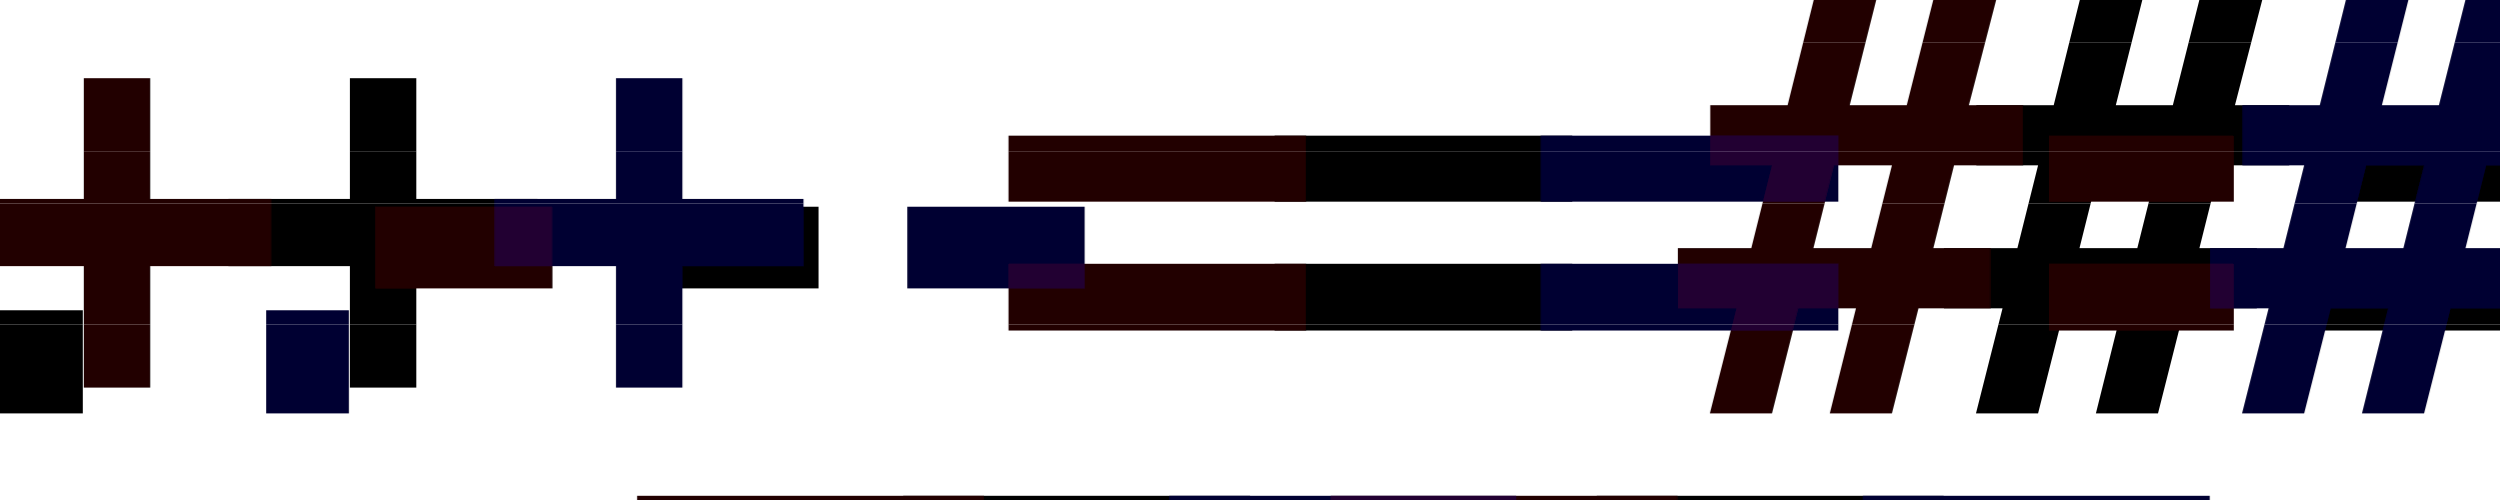
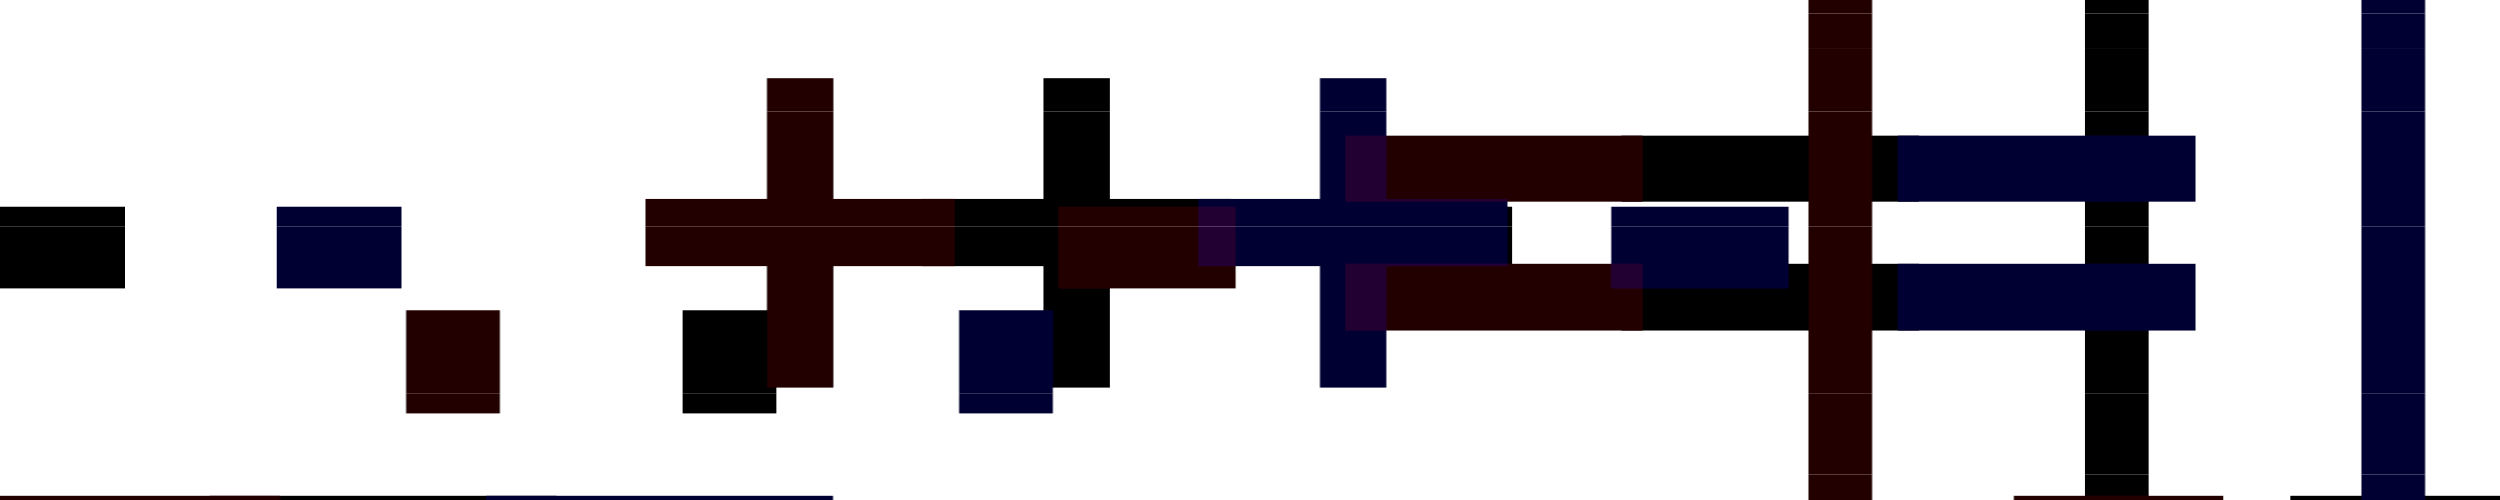
<svg xmlns="http://www.w3.org/2000/svg" viewBox="0 0 100 20" preserveAspectRatio="none">
  <style>
          text { fill: #220033; }
          @media (prefers-color-scheme: dark) { text { fill: #DDCCFF; } }
      </style>
-   <text filter="url(#glitch)" font-family="monospace, serif" font-weight="bolder" font-size="x-large" text-anchor="middle" dominant-baseline="middle" x="50%" y="50%">-__..+-_=_#=+#||</text>
+   <text filter="url(#glitch)" font-family="monospace, serif" font-weight="bolder" font-size="x-large" text-anchor="middle" textLength="80" lengthAdjust="spacingAndGlyphs" dominant-baseline="middle" x="50%" y="50%">+=|_-_.+-=|_.##_</text>
  <defs>
    <filter id="glitch" primitiveUnits="objectBoundingBox" x="-10%" y="0%" width="120%" height="100%">
      <feColorMatrix in="SourceGraphic" result="red" type="matrix" values="1 0 0 0 0 0 0 0 0 0 0 0 0 0 0 0 0 0 1 0" />
      <feColorMatrix in="SourceGraphic" result="green" type="matrix" values="0 0 0 0 0 0 1 0 0 0 0 0 0 0 0 0 0 0 1 0" />
      <feColorMatrix in="SourceGraphic" result="blue" type="matrix" values="0 0 0 0 0 0 0 0 0 0 0 0 1 0 0 0 0 0 1 0" />
      <feOffset in="red" result="red-shifted" dx="-0.05" dy="0">
-         <animate attributeName="dx" keyTimes="0; 0.02; 0.04; 0.07; 0.09; 0.14; 0.15; 0.23; 0.26; 0.31; 0.48; 0.60; 0.61; 0.65; 0.68; 0.72; 0.81; 0.84; 0.85; 0.86; 0.89; 0.91" values="0.01; -0.03; 0.05; 0.07; 0.07; 0.03; 0.07; -0.04; 0.01; -0.06; -0.05; 0.07; -0.01; 0.05; -0.02; -0.01; 0.03; 0.04; 0.07; -0.03; 0.06; -0.04" begin="0" dur="23s" calcMode="discrete" repeatCount="indefinite" fill="freeze" />
+         <animate attributeName="dx" keyTimes="0; 0.09; 0.11; 0.13; 0.17; 0.38; 0.40; 0.46; 0.60; 0.62; 0.63; 0.70; 0.72; 0.74; 0.75; 0.77; 0.83; 0.86; 0.88; 0.90; 0.97" values="-0.01; -0.02; 0.07; -0.05; 0.01; -0.07; -0.01; 0.05; -0.07; 0.05; 0.04; -0.03; 0.03; -0.02; 0.01; -0.07; -0.03; -0.04; 0.03; -0.05; 0.06" begin="0" dur="18s" calcMode="discrete" repeatCount="indefinite" fill="freeze" />
      </feOffset>
      <feOffset in="blue" result="blue-shifted" dx="0.05" dy="0">
-         <animate attributeName="dx" keyTimes="0; 0.05; 0.14; 0.46; 0.47; 0.59; 0.61; 0.63; 0.69; 0.71; 0.76; 0.79; 0.90; 0.93" values="0.07; 0.07; 0.04; 0.02; 0.05; 0.05; -0.02; -0.03; 0.01; 0.07; 0.05; -0.06; 0.03; 0.02" begin="0" dur="26s" calcMode="discrete" repeatCount="indefinite" fill="freeze" />
+         <animate attributeName="dx" keyTimes="0; 0.03; 0.05; 0.07; 0.09; 0.14; 0.17; 0.19; 0.35; 0.36; 0.37; 0.38; 0.43; 0.44; 0.45; 0.50; 0.54; 0.69; 0.71; 0.82; 0.83; 0.85; 0.88; 0.90; 0.94; 0.97; 0.98; 1.00" values="0.05; -0.06; -0.02; -0.06; -0.02; -0.03; -0.01; -0.02; -0.02; 0.06; 0.06; -0.05; 0.01; 0.06; 0.07; -0.07; 0.02; 0.05; -0.06; -0.07; -0.07; -0.04; -0.07; 0.06; -0.07; 0.04; 0.01; 0.03" begin="0" dur="11s" calcMode="discrete" repeatCount="indefinite" fill="freeze" />
      </feOffset>
      <feBlend mode="screen" in="red-shifted" in2="green" result="red-green" />
      <feBlend mode="screen" in="red-green" in2="blue-shifted" result="blended" />
-       <feOffset in="blended" dx="0" dy="0" y="0%" height="12%" result="slice_1a" />
-       <feOffset in="blended" dx="0" dy="0" y="12%" height="19%" result="slice_1b">
-         <animate attributeName="dx" keyTimes="0; 0.04; 0.07; 0.19; 0.21; 0.26; 0.33; 0.37; 0.38; 0.39; 0.40; 0.42; 0.44; 0.50; 0.51; 0.54; 0.55; 0.61; 0.63; 0.65; 0.70; 0.76; 0.77; 0.88; 1.00" values="-0.02; 0.01; 0.05; -0.03; -0.05; 0.03; 0.02; 0.03; 0.03; 0.07; -0.01; -0.03; -0.07; -0.06; 0.04; 0.02; -0.04; -0.03; -0.07; -0.01; -0.04; -0.07; -0.07; -0.01; -0.06" begin="0s" dur="3s" calcMode="discrete" repeatCount="indefinite" fill="freeze" />
+       <feOffset in="blended" dx="0" dy="0" y="0%" height="7%" result="slice_1a" />
+       <feOffset in="blended" dx="0" dy="0" y="7%" height="6%" result="slice_1b">
+         <animate attributeName="dx" keyTimes="0; 0.14; 0.17; 0.22; 0.31; 0.32; 0.38; 0.47; 0.58; 0.60; 0.72; 0.80; 0.90; 0.91; 0.94; 0.95; 0.96; 0.99" values="-0.02; 0.03; 0.01; -0.07; -0.04; -0.01; -0.01; -0.06; -0.03; 0.02; -0.06; -0.02; -0.02; -0.01; 0.07; -0.03; 0.01; 0.05" begin="0s" dur="16s" calcMode="discrete" repeatCount="indefinite" fill="freeze" />
      </feOffset>
-       <feOffset in="blended" dx="0" dy="0" y="31%" height="9%" result="slice_2a" />
-       <feOffset in="blended" dx="0" dy="0" y="40%" height="21%" result="slice_2b">
-         <animate attributeName="dx" keyTimes="0; 0.05; 0.11; 0.12; 0.13; 0.26; 0.28; 0.35; 0.38; 0.44; 0.46; 0.47; 0.49; 0.52; 0.64; 0.76; 0.83; 0.98" values="-0.02; 0.02; 0.05; 0.03; -0.03; 0.01; 0.02; 0.05; 0.07; 0.04; -0.06; -0.04; 0.07; 0.04; 0.02; -0.01; -0.07; -0.06" begin="0s" dur="5s" calcMode="discrete" repeatCount="indefinite" fill="freeze" />
+       <feOffset in="blended" dx="0" dy="0" y="13%" height="11%" result="slice_2a" />
+       <feOffset in="blended" dx="0" dy="0" y="24%" height="20%" result="slice_2b">
+         <animate attributeName="dx" keyTimes="0; 0.04; 0.05; 0.07; 0.11; 0.15; 0.22; 0.28; 0.35; 0.36; 0.42; 0.47; 0.50; 0.60; 0.62; 0.71; 0.72; 0.74; 0.82; 0.95; 0.99" values="0.03; 0.06; -0.04; -0.07; 0.04; 0.03; 0.02; -0.02; -0.03; -0.05; -0.04; -0.02; 0.07; -0.04; -0.01; -0.07; -0.05; -0.03; -0.01; 0.04; 0.02" begin="0s" dur="14s" calcMode="discrete" repeatCount="indefinite" fill="freeze" />
      </feOffset>
-       <feOffset in="blended" dx="0" dy="0" y="61%" height="29%" result="slice_3a" />
-       <feOffset in="blended" dx="0" dy="0" y="90%" height="5%" result="slice_3b">
-         <animate attributeName="dx" keyTimes="0; 0.01; 0.04; 0.05; 0.09; 0.41; 0.57; 0.60; 0.64; 0.73; 0.74; 0.75; 0.78; 0.97; 0.98; 1.00" values="0.02; 0.01; -0.06; -0.03; -0.02; -0.04; -0.04; 0.04; -0.07; -0.07; 0.03; -0.05; 0.01; -0.07; -0.03; -0.04" begin="0s" dur="3s" calcMode="discrete" repeatCount="indefinite" fill="freeze" />
+       <feOffset in="blended" dx="0" dy="0" y="44%" height="29%" result="slice_3a" />
+       <feOffset in="blended" dx="0" dy="0" y="73%" height="14%" result="slice_3b">
+         <animate attributeName="dx" keyTimes="0; 0.02; 0.04; 0.18; 0.21; 0.22; 0.24; 0.27; 0.32; 0.35; 0.37; 0.39; 0.40; 0.41; 0.43; 0.45; 0.50; 0.51; 0.52; 0.53; 0.61; 0.63; 0.67; 0.68; 0.73; 0.75; 0.76; 0.77; 0.85; 0.89; 0.91; 0.96; 0.99" values="-0.03; -0.01; -0.02; 0.04; -0.01; 0.07; 0.04; 0.03; -0.06; 0.01; -0.07; 0.07; -0.04; -0.01; 0.03; 0.07; -0.04; -0.04; 0.04; 0.07; 0.02; -0.03; 0.04; -0.03; -0.06; -0.02; 0.03; 0.05; -0.01; 0.05; 0.05; -0.03; -0.07" begin="0s" dur="26s" calcMode="discrete" repeatCount="indefinite" fill="freeze" />
      </feOffset>
-       <feOffset in="blended" dx="0" dy="0" y="95%" height="22%" result="slice_4a" />
-       <feOffset in="blended" dx="0" dy="0" y="117%" height="3%" result="slice_4b">
-         <animate attributeName="dx" keyTimes="0; 0.01; 0.04; 0.08; 0.10; 0.11; 0.13; 0.18; 0.33; 0.48; 0.50; 0.54; 0.97" values="-0.04; -0.01; -0.01; 0.07; 0.07; 0.03; 0.06; 0.03; 0.01; -0.04; 0.03; -0.01; -0.01" begin="0s" dur="6s" calcMode="discrete" repeatCount="indefinite" fill="freeze" />
+       <feOffset in="blended" dx="0" dy="0" y="87%" height="6%" result="slice_4a" />
+       <feOffset in="blended" dx="0" dy="0" y="93%" height="16%" result="slice_4b">
+         <animate attributeName="dx" keyTimes="0; 0.04; 0.16; 0.17; 0.19; 0.21; 0.46; 0.51; 0.56; 0.60; 0.72; 0.73; 0.80; 0.86; 0.89; 0.91; 0.95; 0.99" values="-0.07; -0.03; 0.01; 0.05; -0.02; 0.02; 0.03; -0.02; 0.02; -0.05; -0.03; 0.06; -0.04; 0.03; -0.02; 0.02; 0.06; -0.04" begin="0s" dur="32s" calcMode="discrete" repeatCount="indefinite" fill="freeze" />
      </feOffset>
      <feMerge>
        <feMergeNode in="slice_1a" />
        <feMergeNode in="slice_1b" />
        <feMergeNode in="slice_2a" />
        <feMergeNode in="slice_2b" />
        <feMergeNode in="slice_3a" />
        <feMergeNode in="slice_3b" />
        <feMergeNode in="slice_4a" />
        <feMergeNode in="slice_4b" />
      </feMerge>
    </filter>
  </defs>
</svg>
